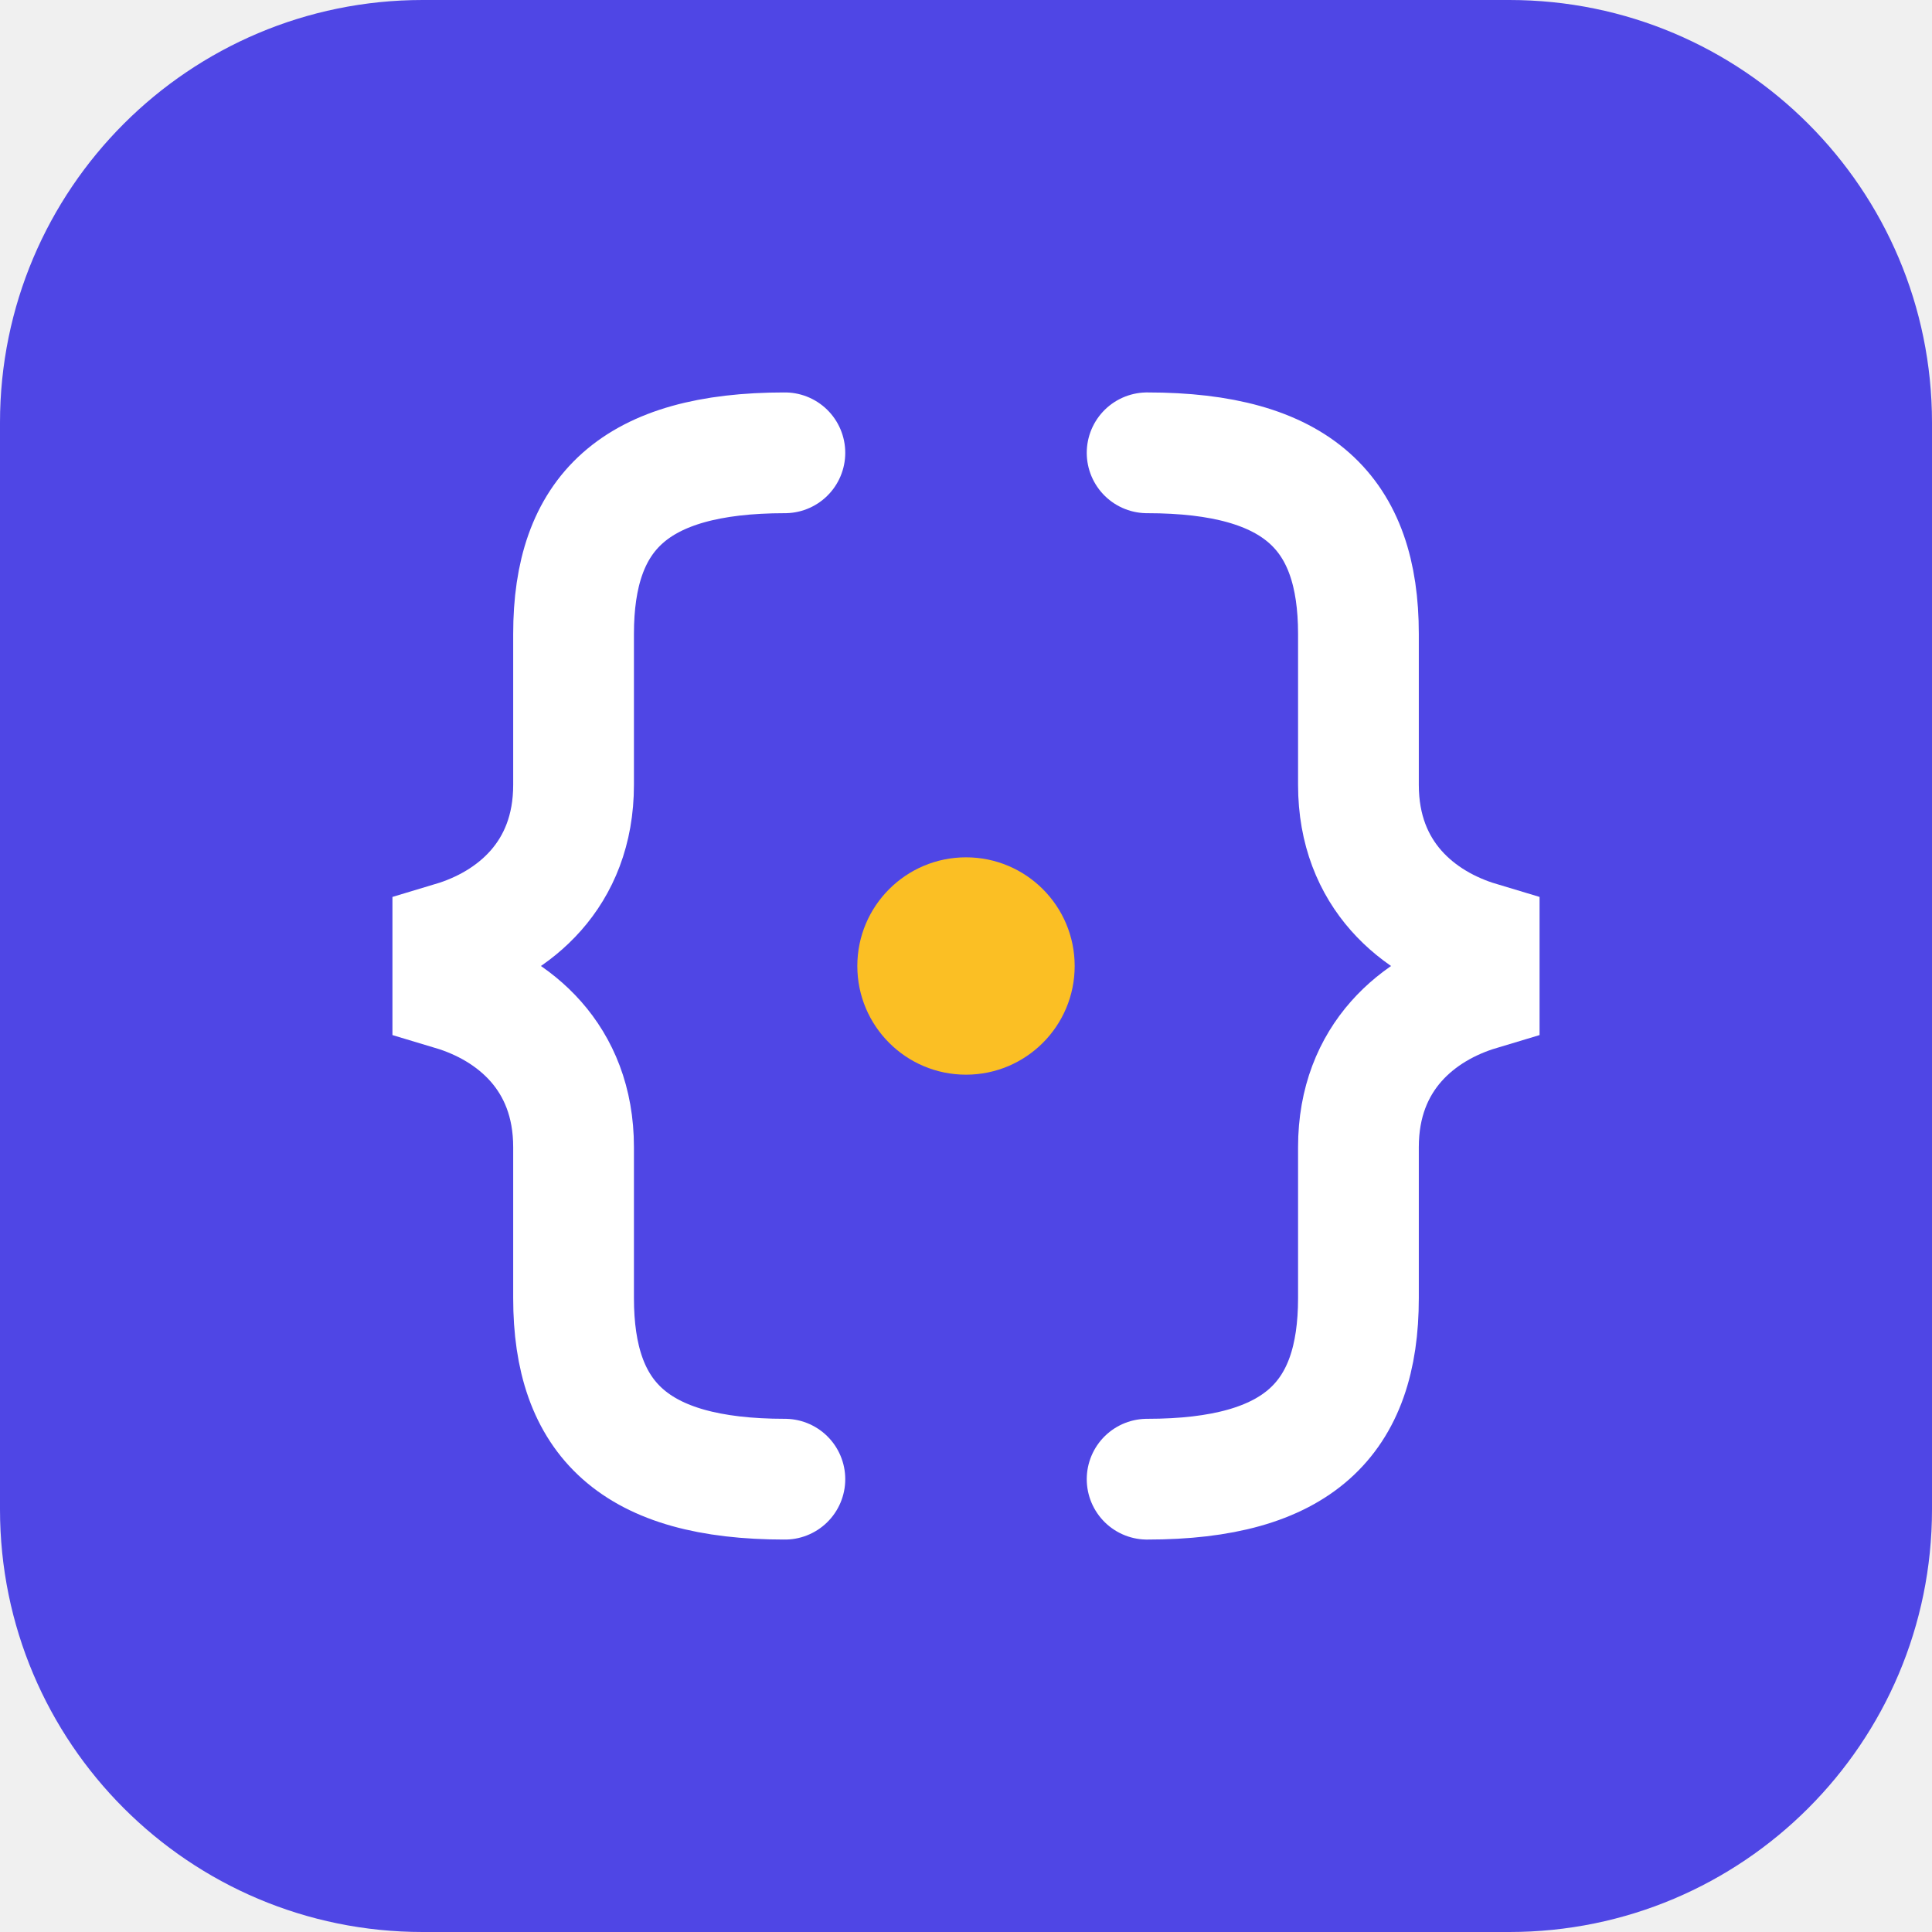
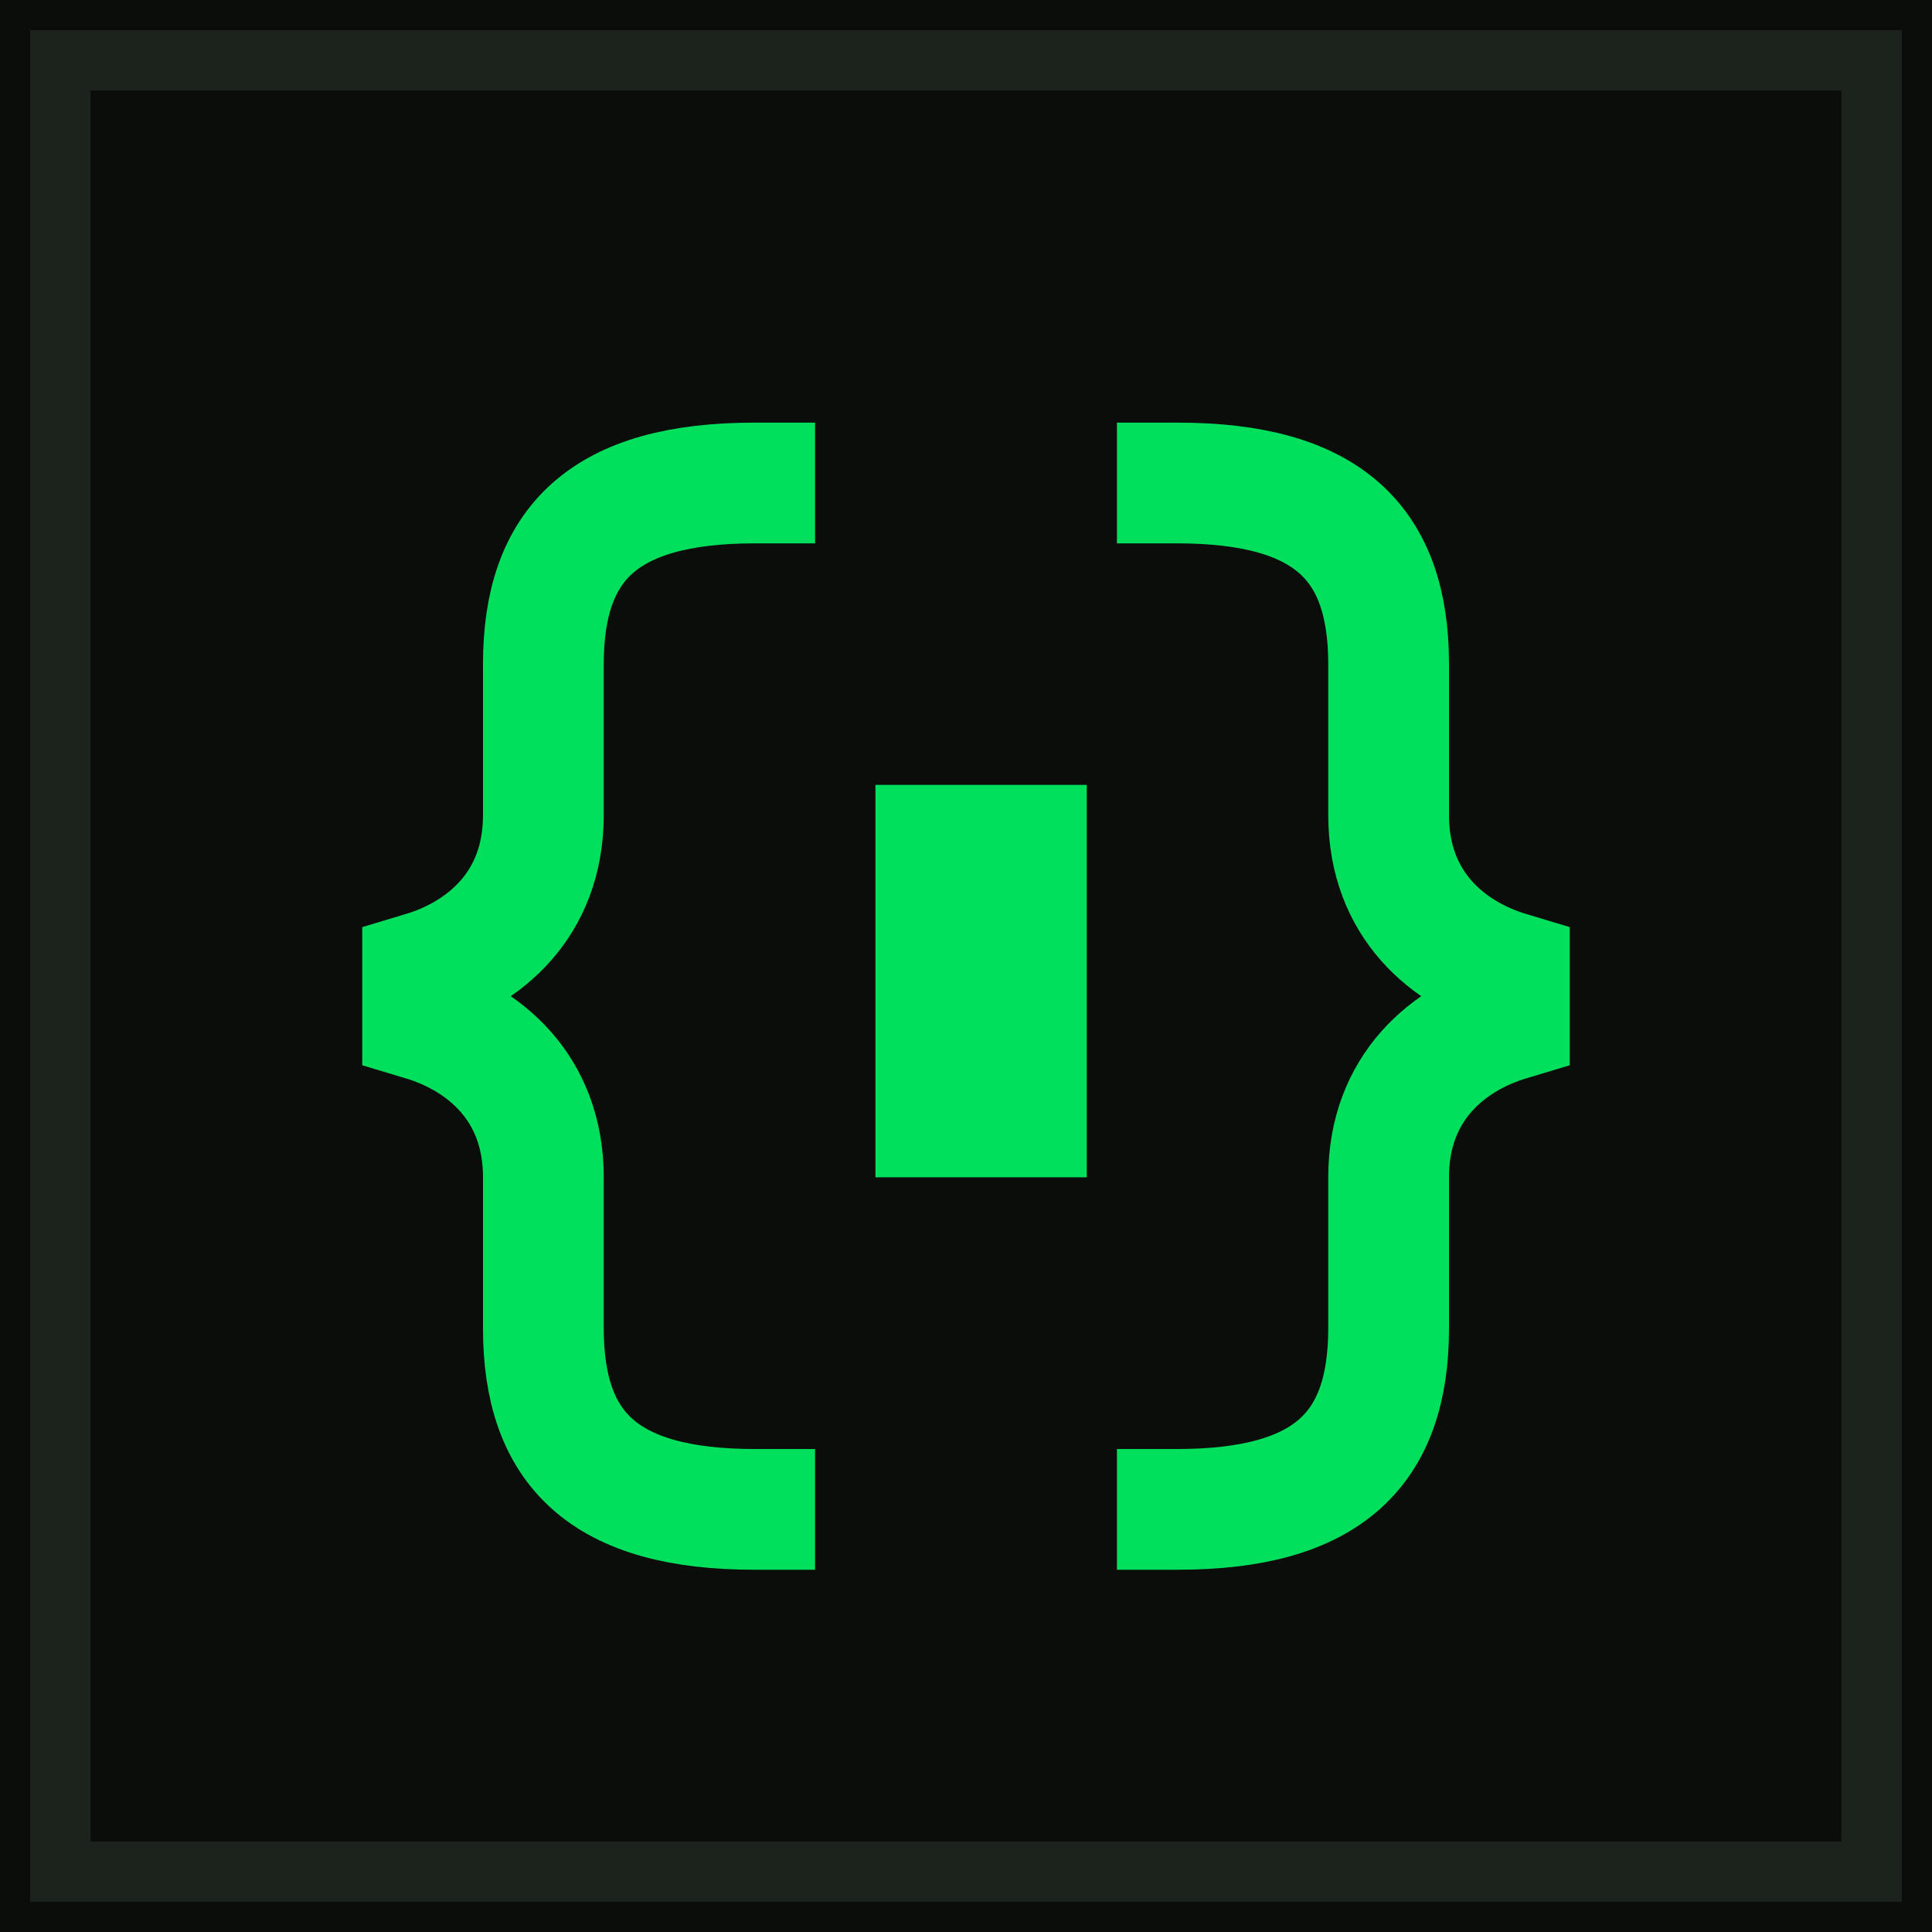
<svg xmlns="http://www.w3.org/2000/svg" viewBox="0 0 64 64" width="64" height="64">
-   <rect width="64" height="64" rx="14" fill="#4f46e5" />
-   <path d="M26 15c-5 0-7 2-7 6v5c0 3-2 4.6-4 5.2v1.6c2 .6 4 2.2 4 5.2v5c0 4 2 6 7 6" fill="none" stroke="#ffffff" stroke-width="4" stroke-linecap="round" />
-   <path d="M38 15c5 0 7 2 7 6v5c0 3 2 4.6 4 5.2v1.6c-2 .6-4 2.2-4 5.2v5c0 4-2 6-7 6" fill="none" stroke="#ffffff" stroke-width="4" stroke-linecap="round" />
-   <circle cx="32" cy="32" r="3.6" fill="#fbbf24" />
+   <rect width="64" height="64" fill="#0a0d0a" />
+   <rect x="2" y="2" width="60" height="60" fill="none" stroke="#1c221c" stroke-width="2" />
+   <path d="M25 16c-5 0-7 2-7 6v5c0 3-2 4.6-4 5.2v1.6c2 .6 4 2.2 4 5.2v5c0 4 2 6 7 6" fill="none" stroke="#00e05c" stroke-width="4" stroke-linecap="square" />
+   <path d="M39 16c5 0 7 2 7 6v5c0 3 2 4.6 4 5.2v1.6c-2 .6-4 2.2-4 5.2v5c0 4-2 6-7 6" fill="none" stroke="#00e05c" stroke-width="4" stroke-linecap="square" />
+   <rect x="29" y="26" width="7" height="13" fill="#00e05c" />
</svg>
